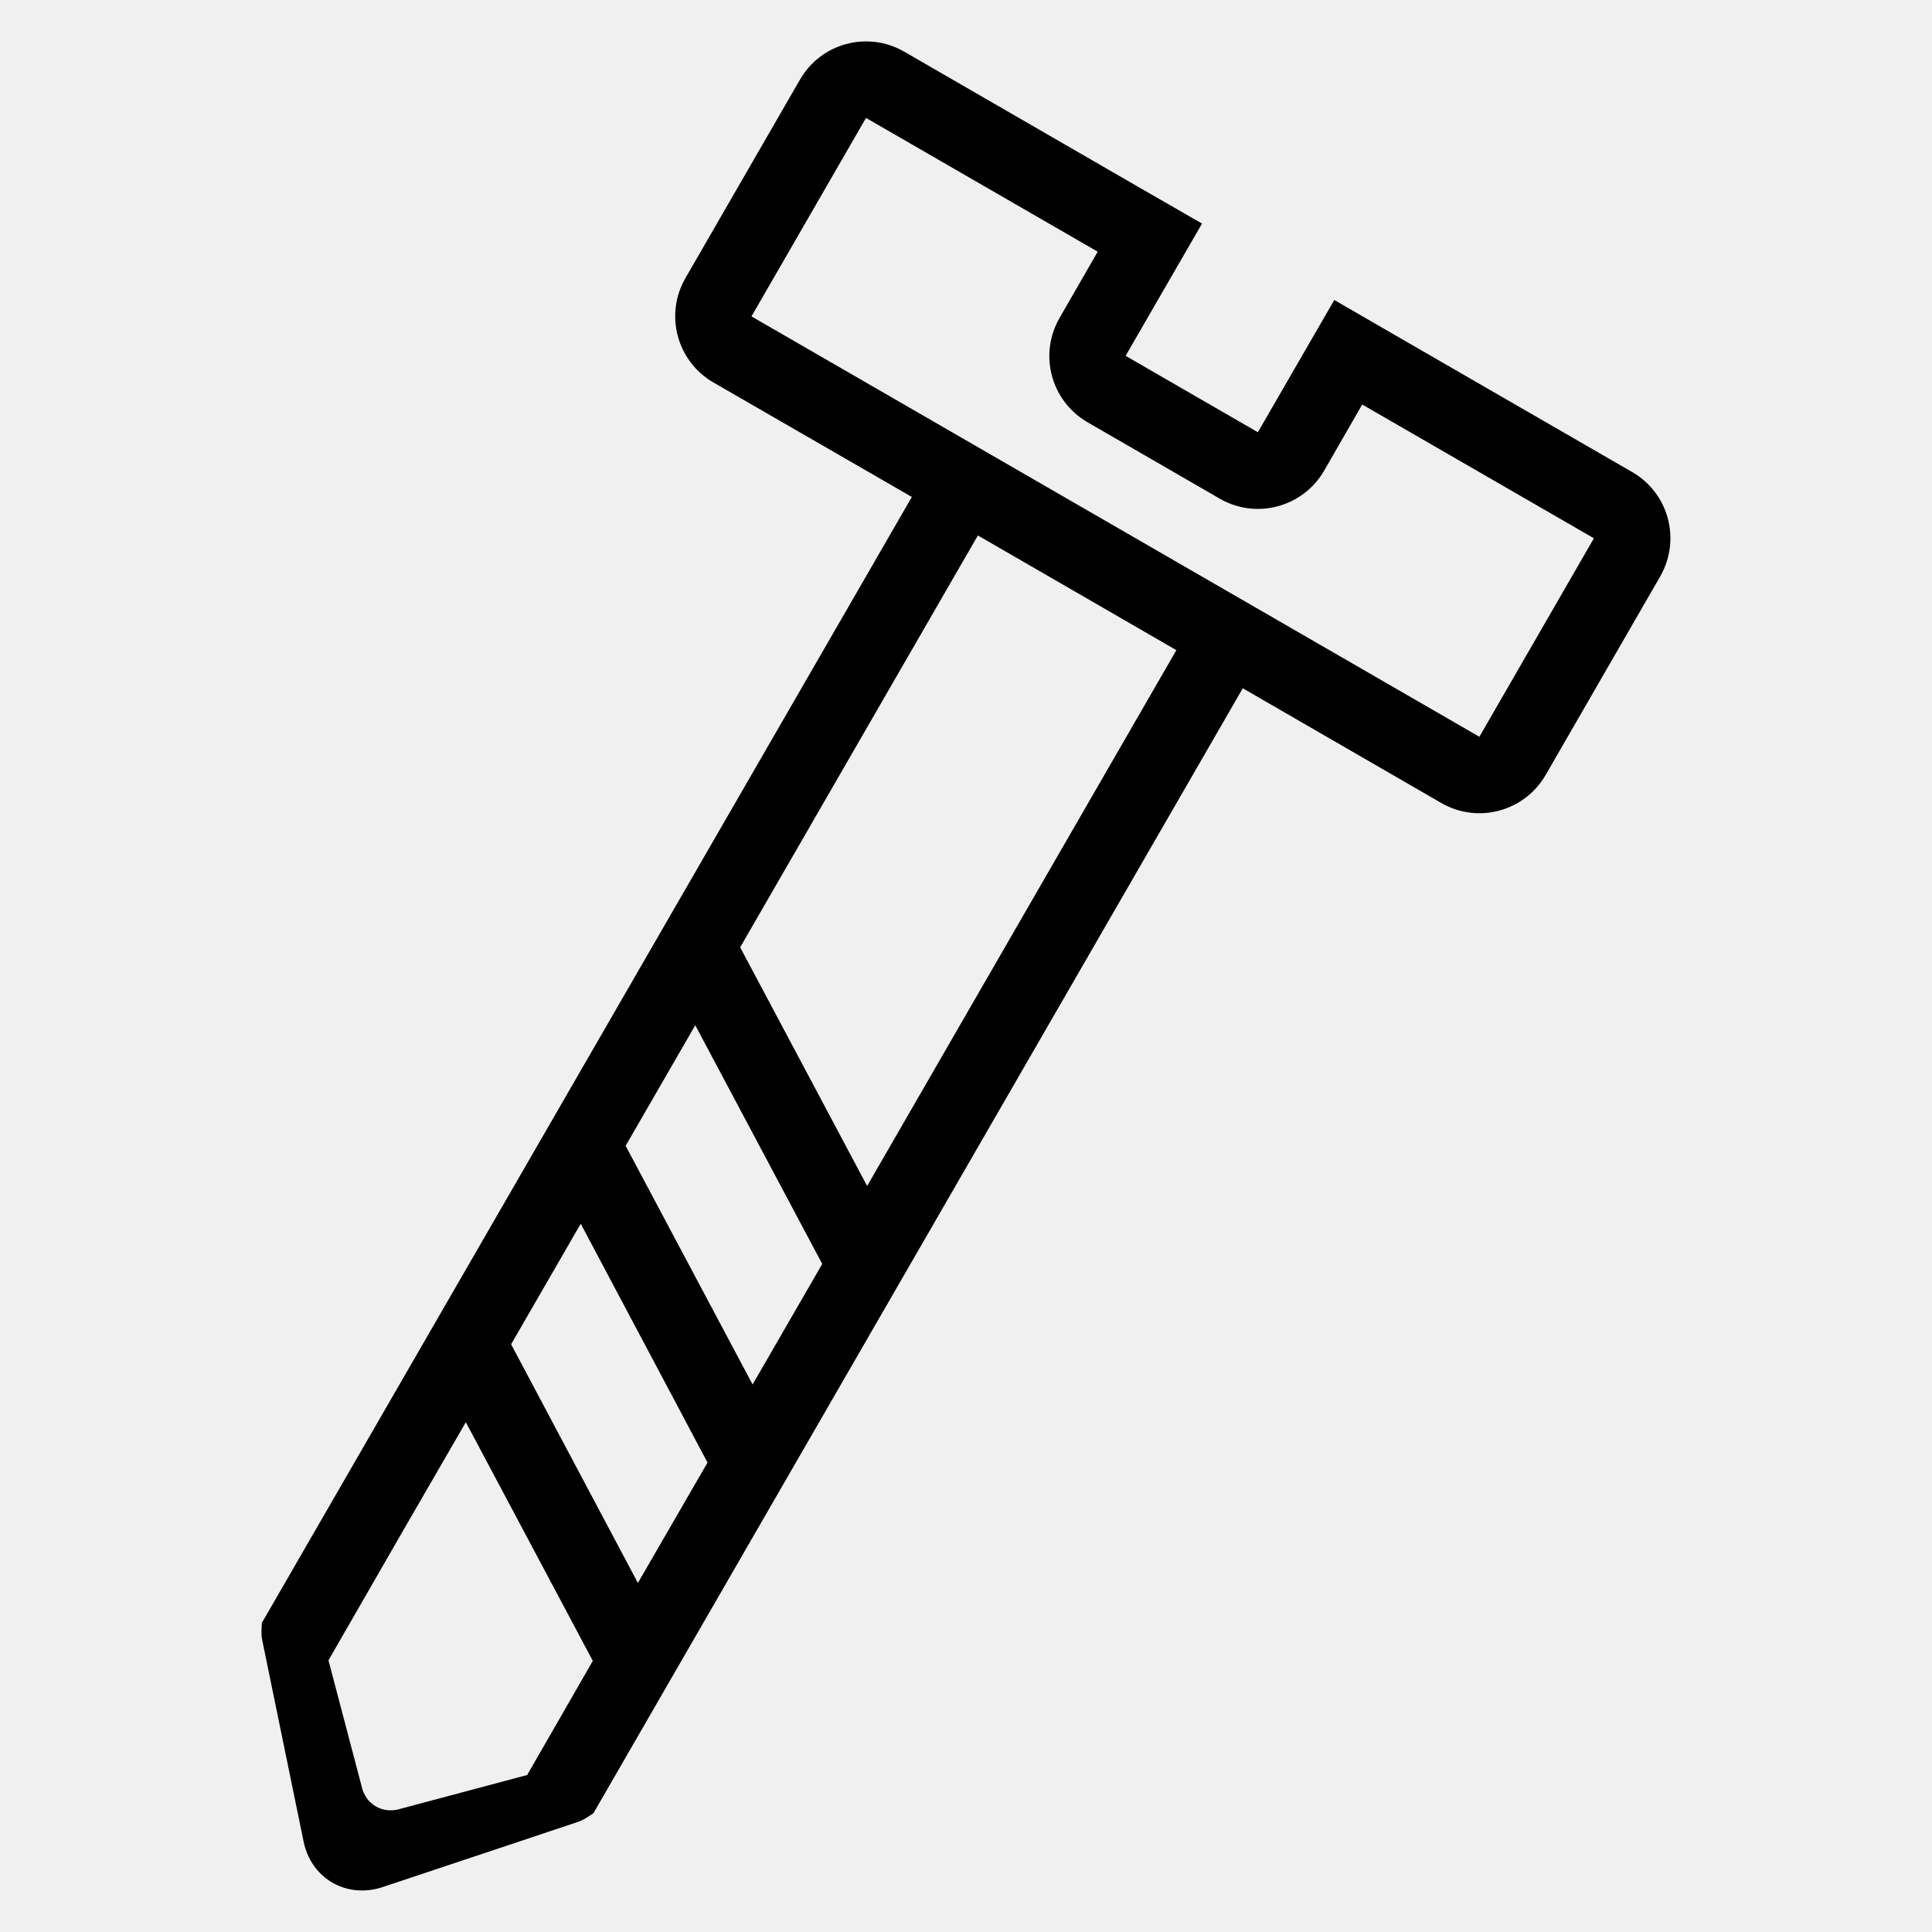
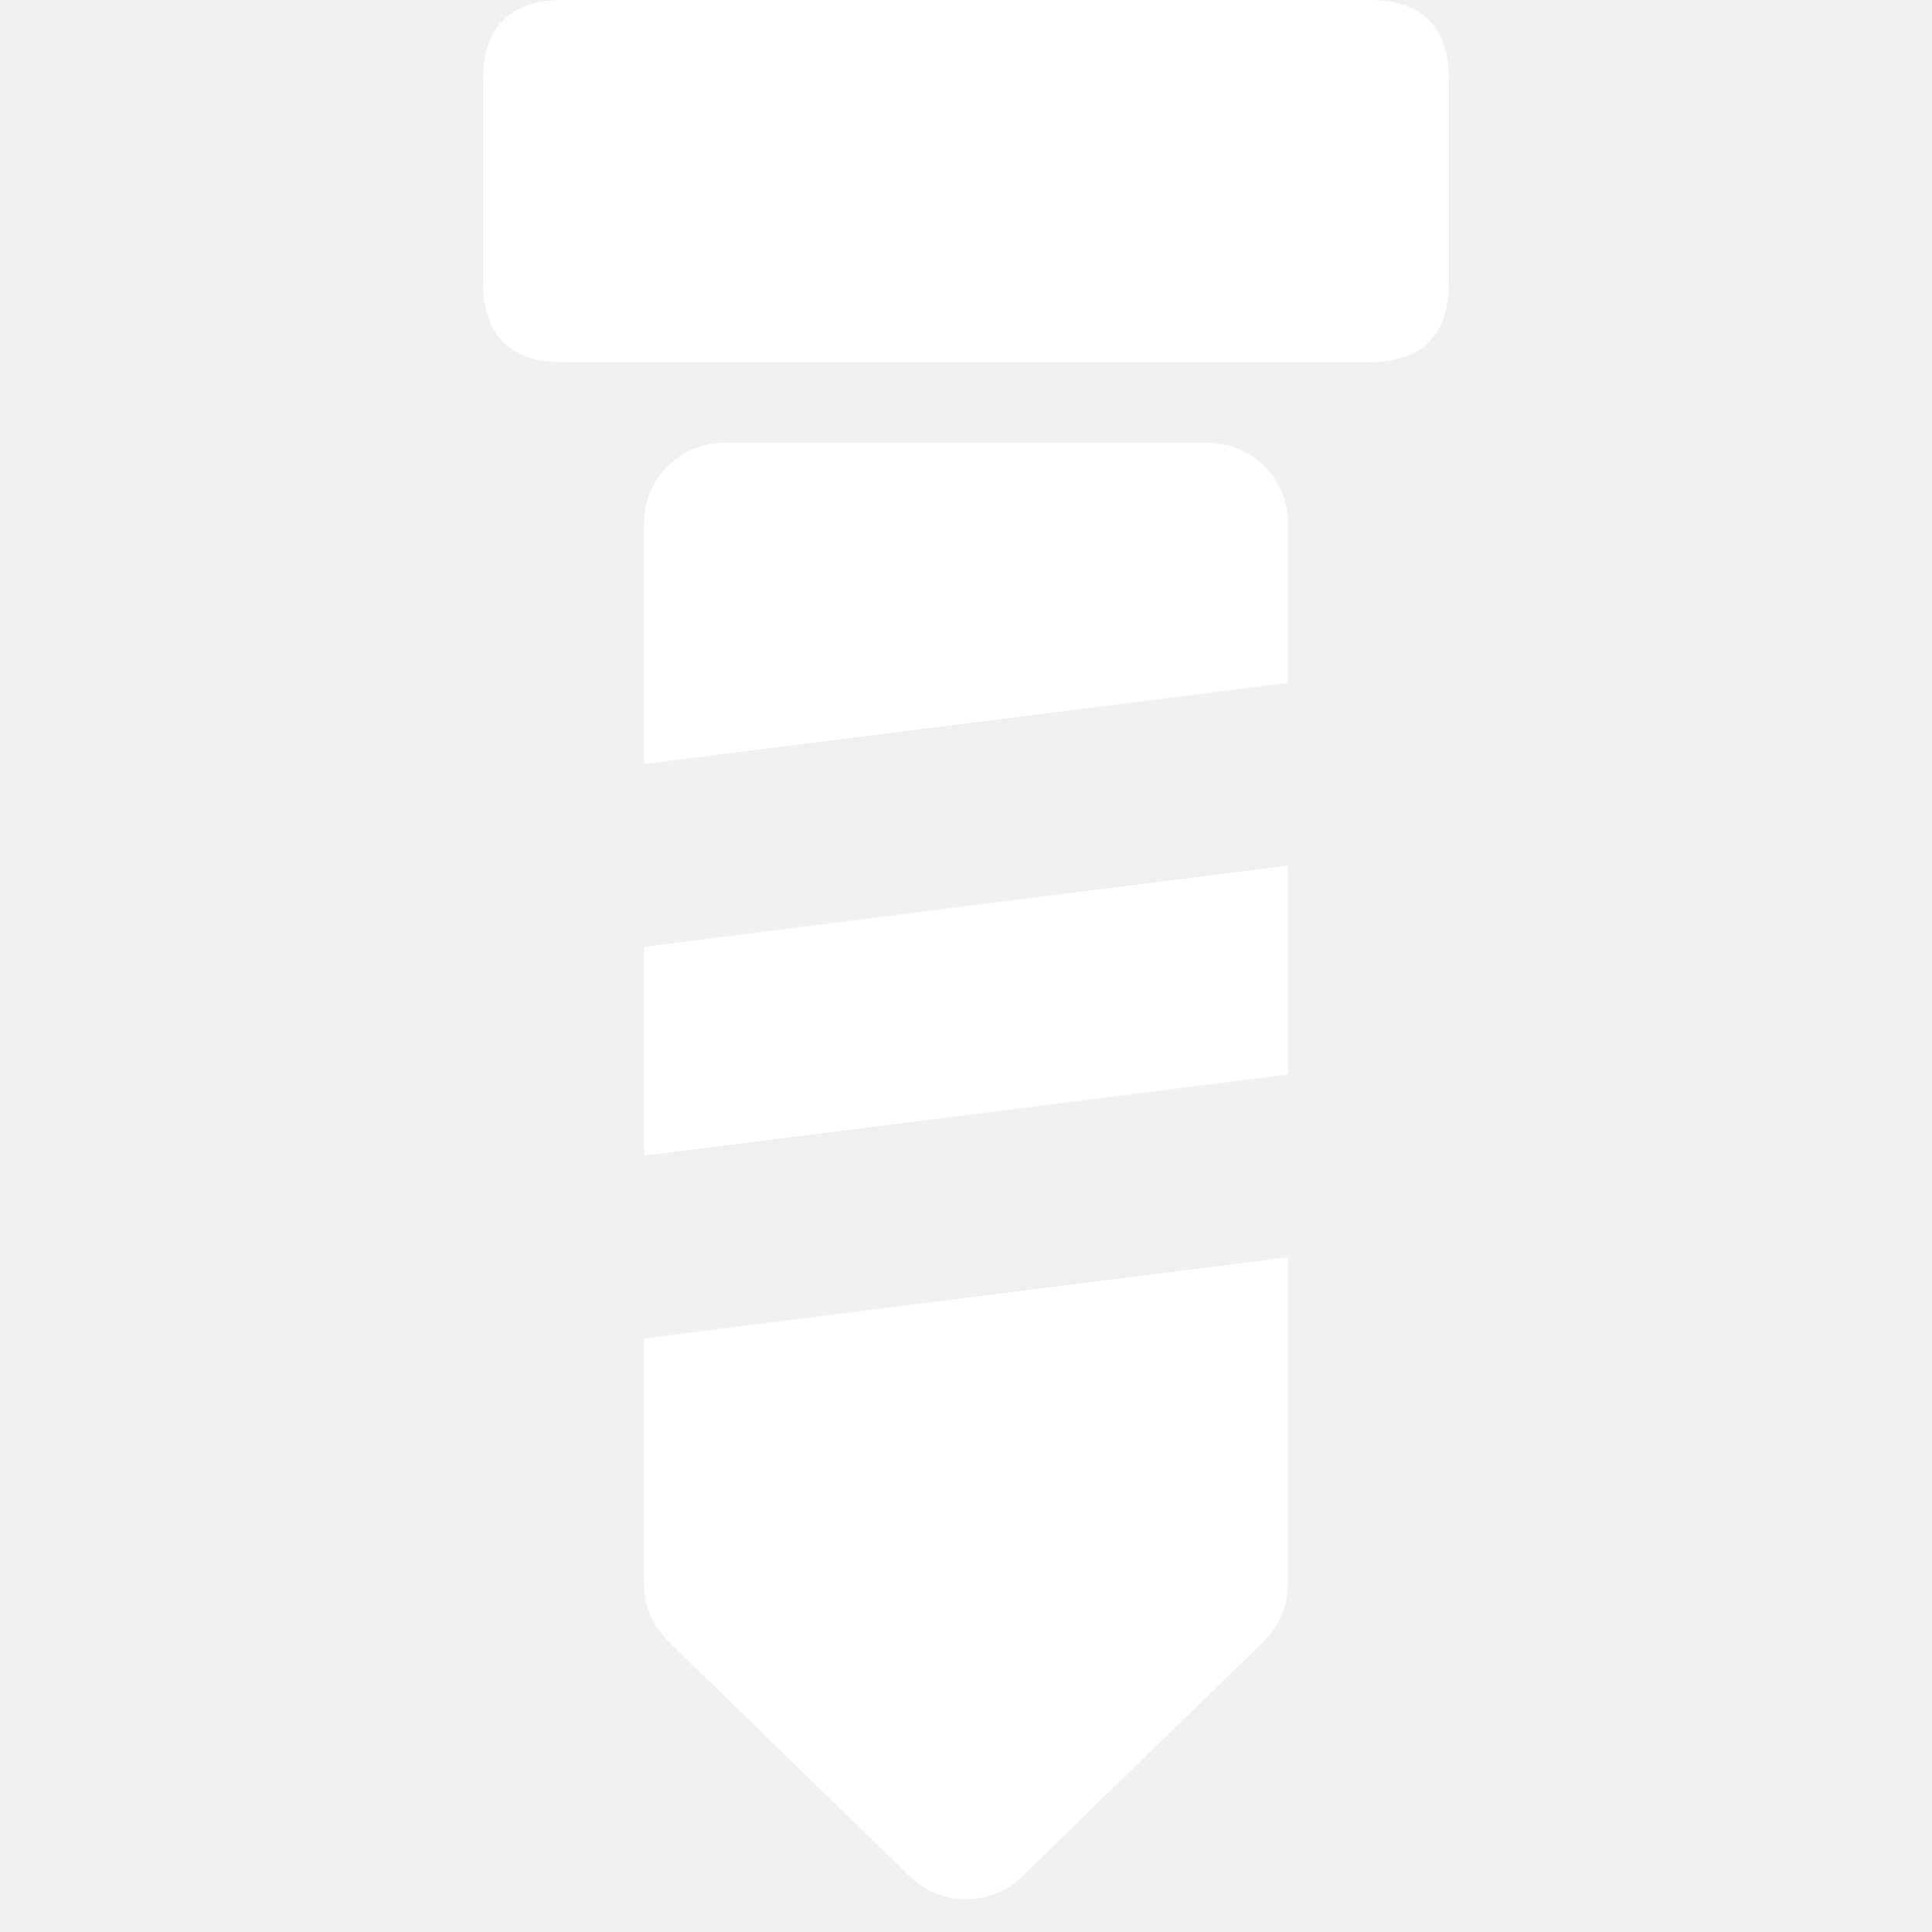
- <svg xmlns="http://www.w3.org/2000/svg" t="1571799128110" class="icon" viewBox="0 0 1024 1024" version="1.1" p-id="30617" width="200" height="200">
+ <svg xmlns="http://www.w3.org/2000/svg" t="1572161397164" class="icon" viewBox="0 0 1024 1024" version="1.1" p-id="24086" width="300" height="300">
  <defs>
    <style type="text/css" />
  </defs>
-   <path d="M865.1 250.2l-122.8-70.9-35.1-20.3-30.4 52.6-10.1 17.5-70.1-40.5 10.1-17.5 30.4-52.6L602 98.3 479.3 27.4c-19.4-11.2-44.1-4.6-55.3 14.8l-60.7 105.2c-11.2 19.4-4.5 44.1 14.8 55.3l105.2 60.7L139 859.8l21.8 12.6-22-12.7c-0.1 3.1-0.5 6.1 0.1 9.2l22 107.1c4 19.7 22.8 30.5 41.9 24.2l103.7-34.6c3-1 5.4-2.9 8-4.5l344.2-596.3 105.2 60.8c19.4 11.2 44.1 4.5 55.3-14.8l60.7-105.2c11.2-19.5 4.6-44.2-14.8-55.4zM270.9 712.5l36.9-63.9L375 775.2 338.1 839l-67.2-126.5z m60.7-105.2l36.9-63.9 67.3 126.5-36.9 63.9-67.3-126.5z m-140 339.2L174.1 880l20.2-35.1 20.2-35.1 32.4-56 67.3 126.5-14.6 25.4-20.2 35.1-66.8 17.8c-9.6 3.2-19-2.2-21-12.1z m268-317.9l-67.3-126.5 126-218.3 105.2 60.8-163.9 284z m324.5-238.1L398.3 167.7 459 62.5l122.8 70.9-20.2 35.1c-11.2 19.4-4.5 44.1 14.8 55.3l70.1 40.5c19.4 11.2 44.1 4.5 55.3-14.8l20.2-35.1 122.8 70.9-60.7 105.2z" p-id="30618" />
+   <path d="M256 0m42.667 0l426.667 0q42.667 0 42.667 42.667l0 106.667q0 42.667-42.667 42.667l-426.667 0q-42.667 0-42.667-42.667l0-106.667q0-42.667 42.667-42.667Z" fill="#ffffff" p-id="24087" />
+   <path d="M682.667 569.493L341.333 612.544v-110.72l341.333-43.051v110.72z m0 96.853v173.056a42.667 42.667 0 0 1-12.907 30.592l-128 124.544a42.667 42.667 0 0 1-59.52 0l-128-124.544A42.667 42.667 0 0 1 341.333 839.403v-129.984l341.333-43.051z m0-304.427L341.333 404.949V277.333a42.667 42.667 0 0 1 42.667-42.667h256a42.667 42.667 0 0 1 42.667 42.667v84.565z" fill="#ffffff" p-id="24088" />
</svg>
